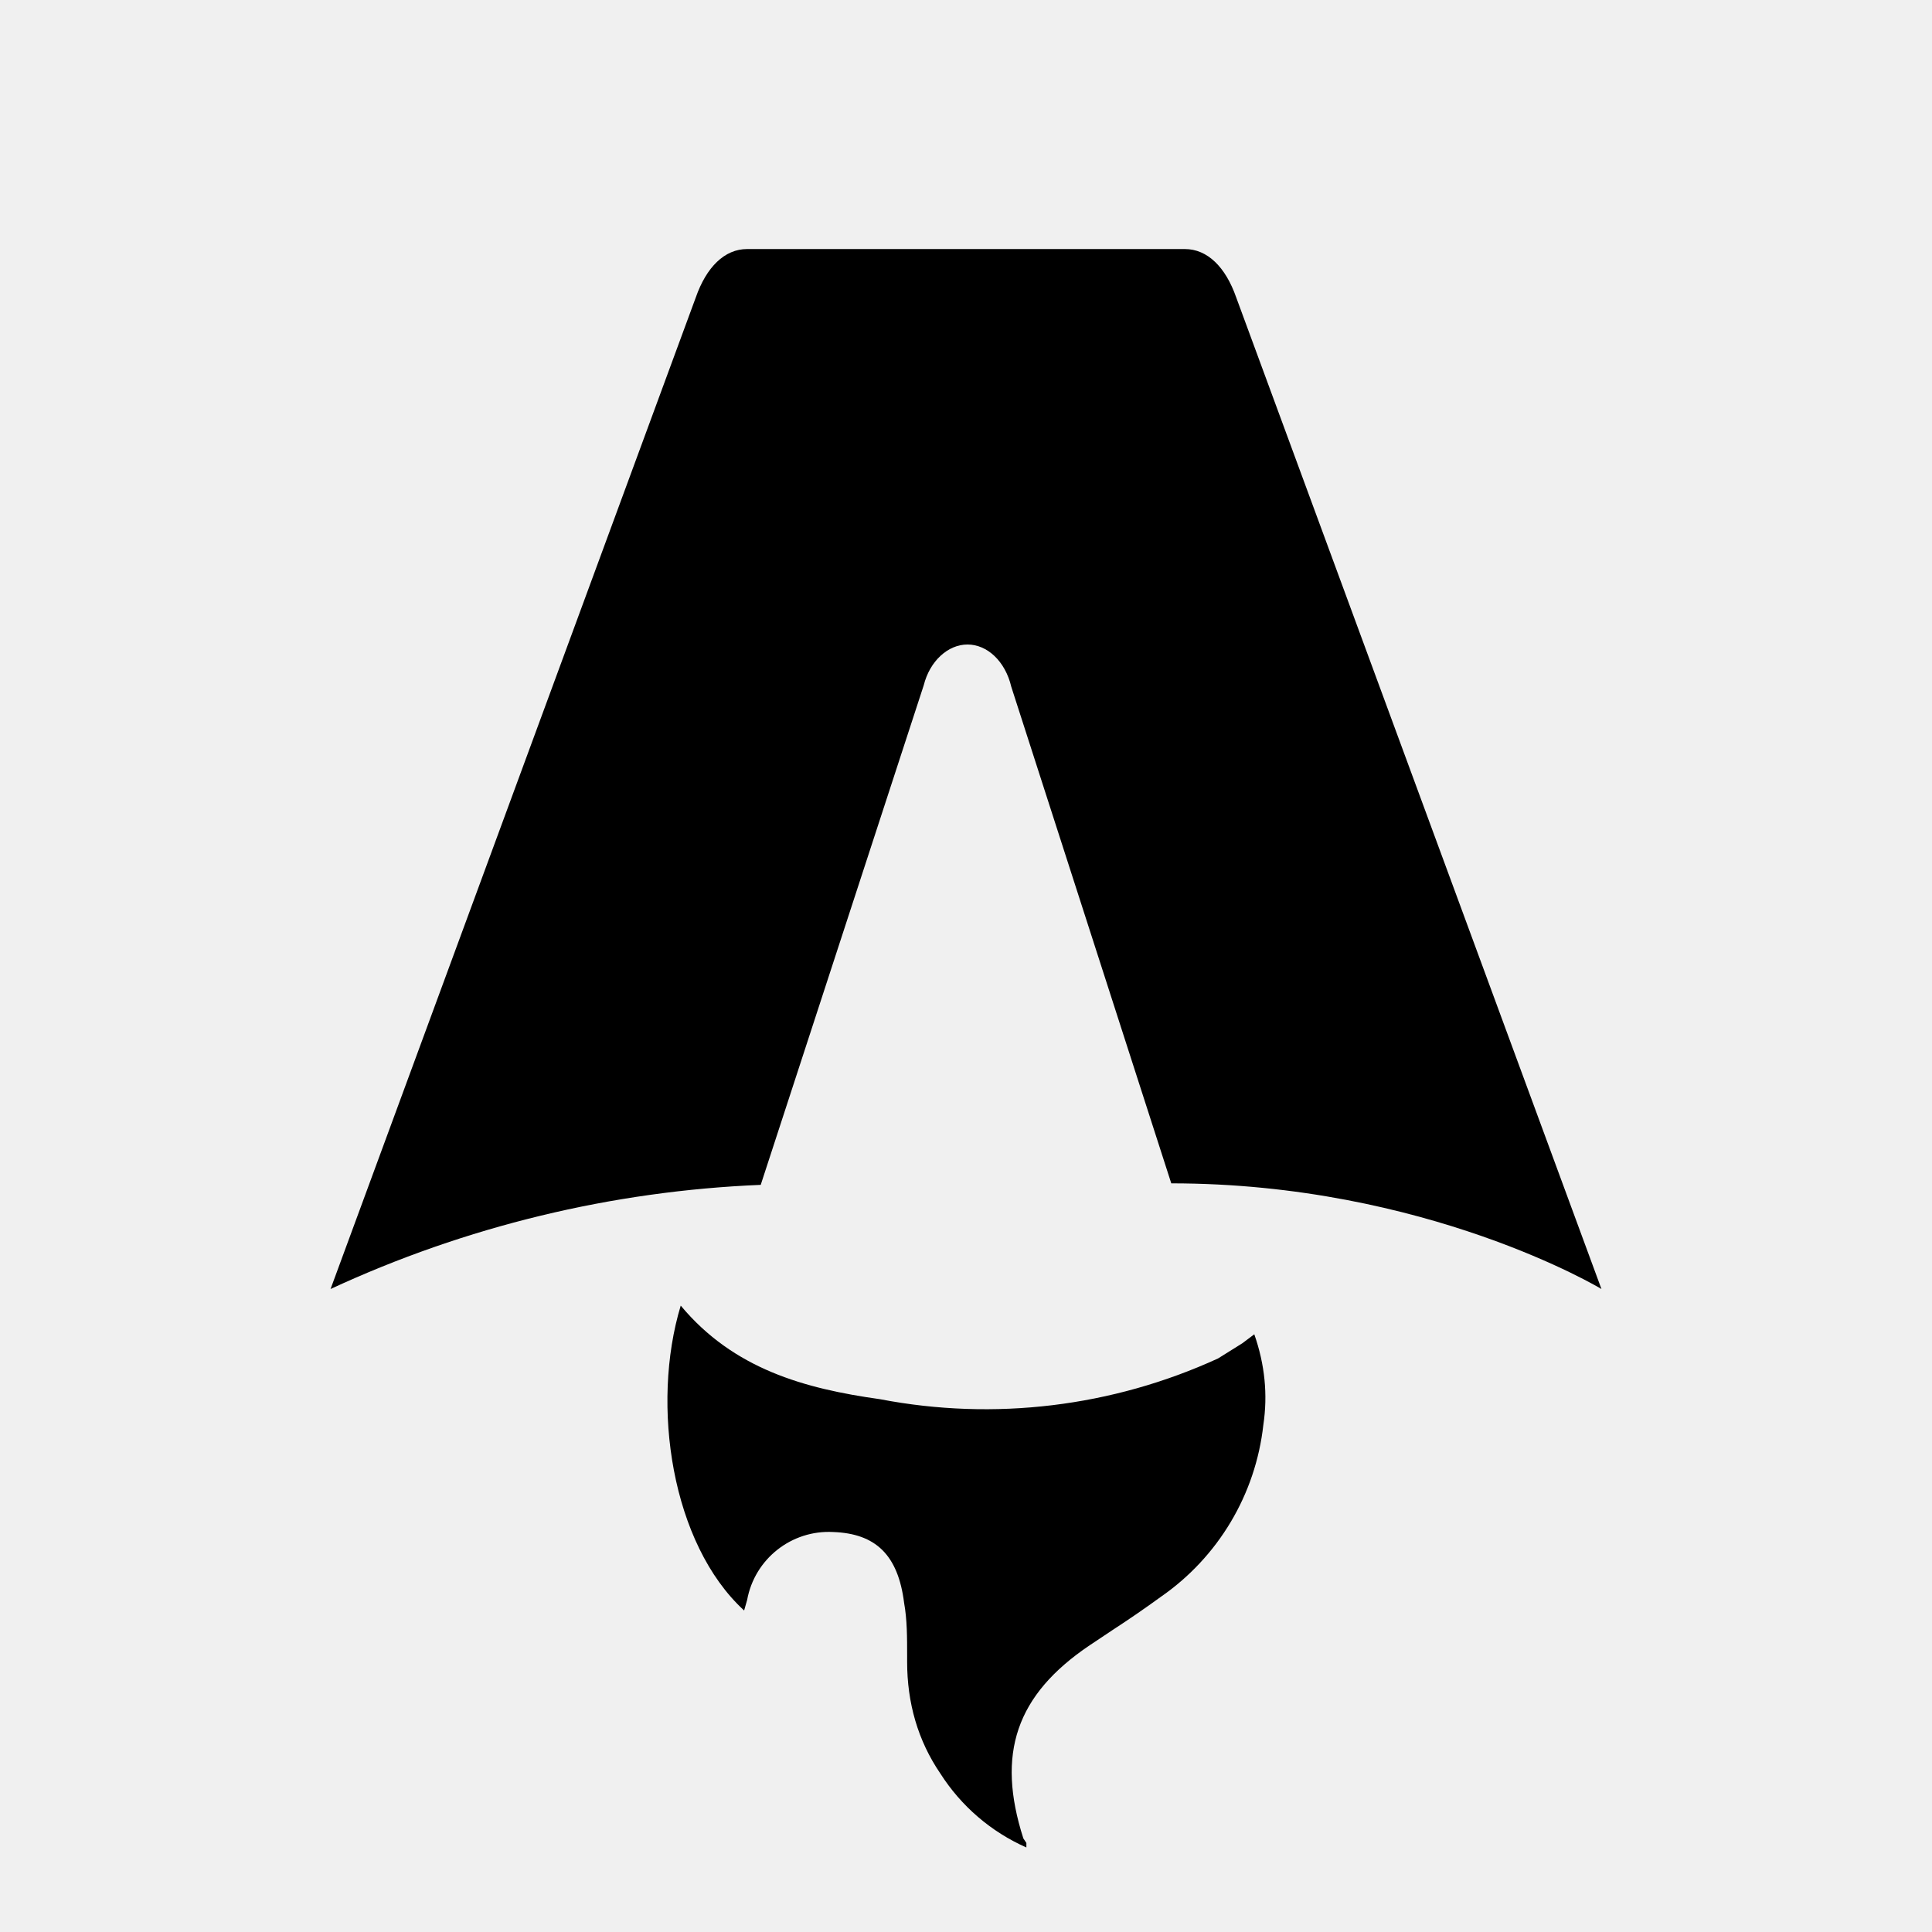
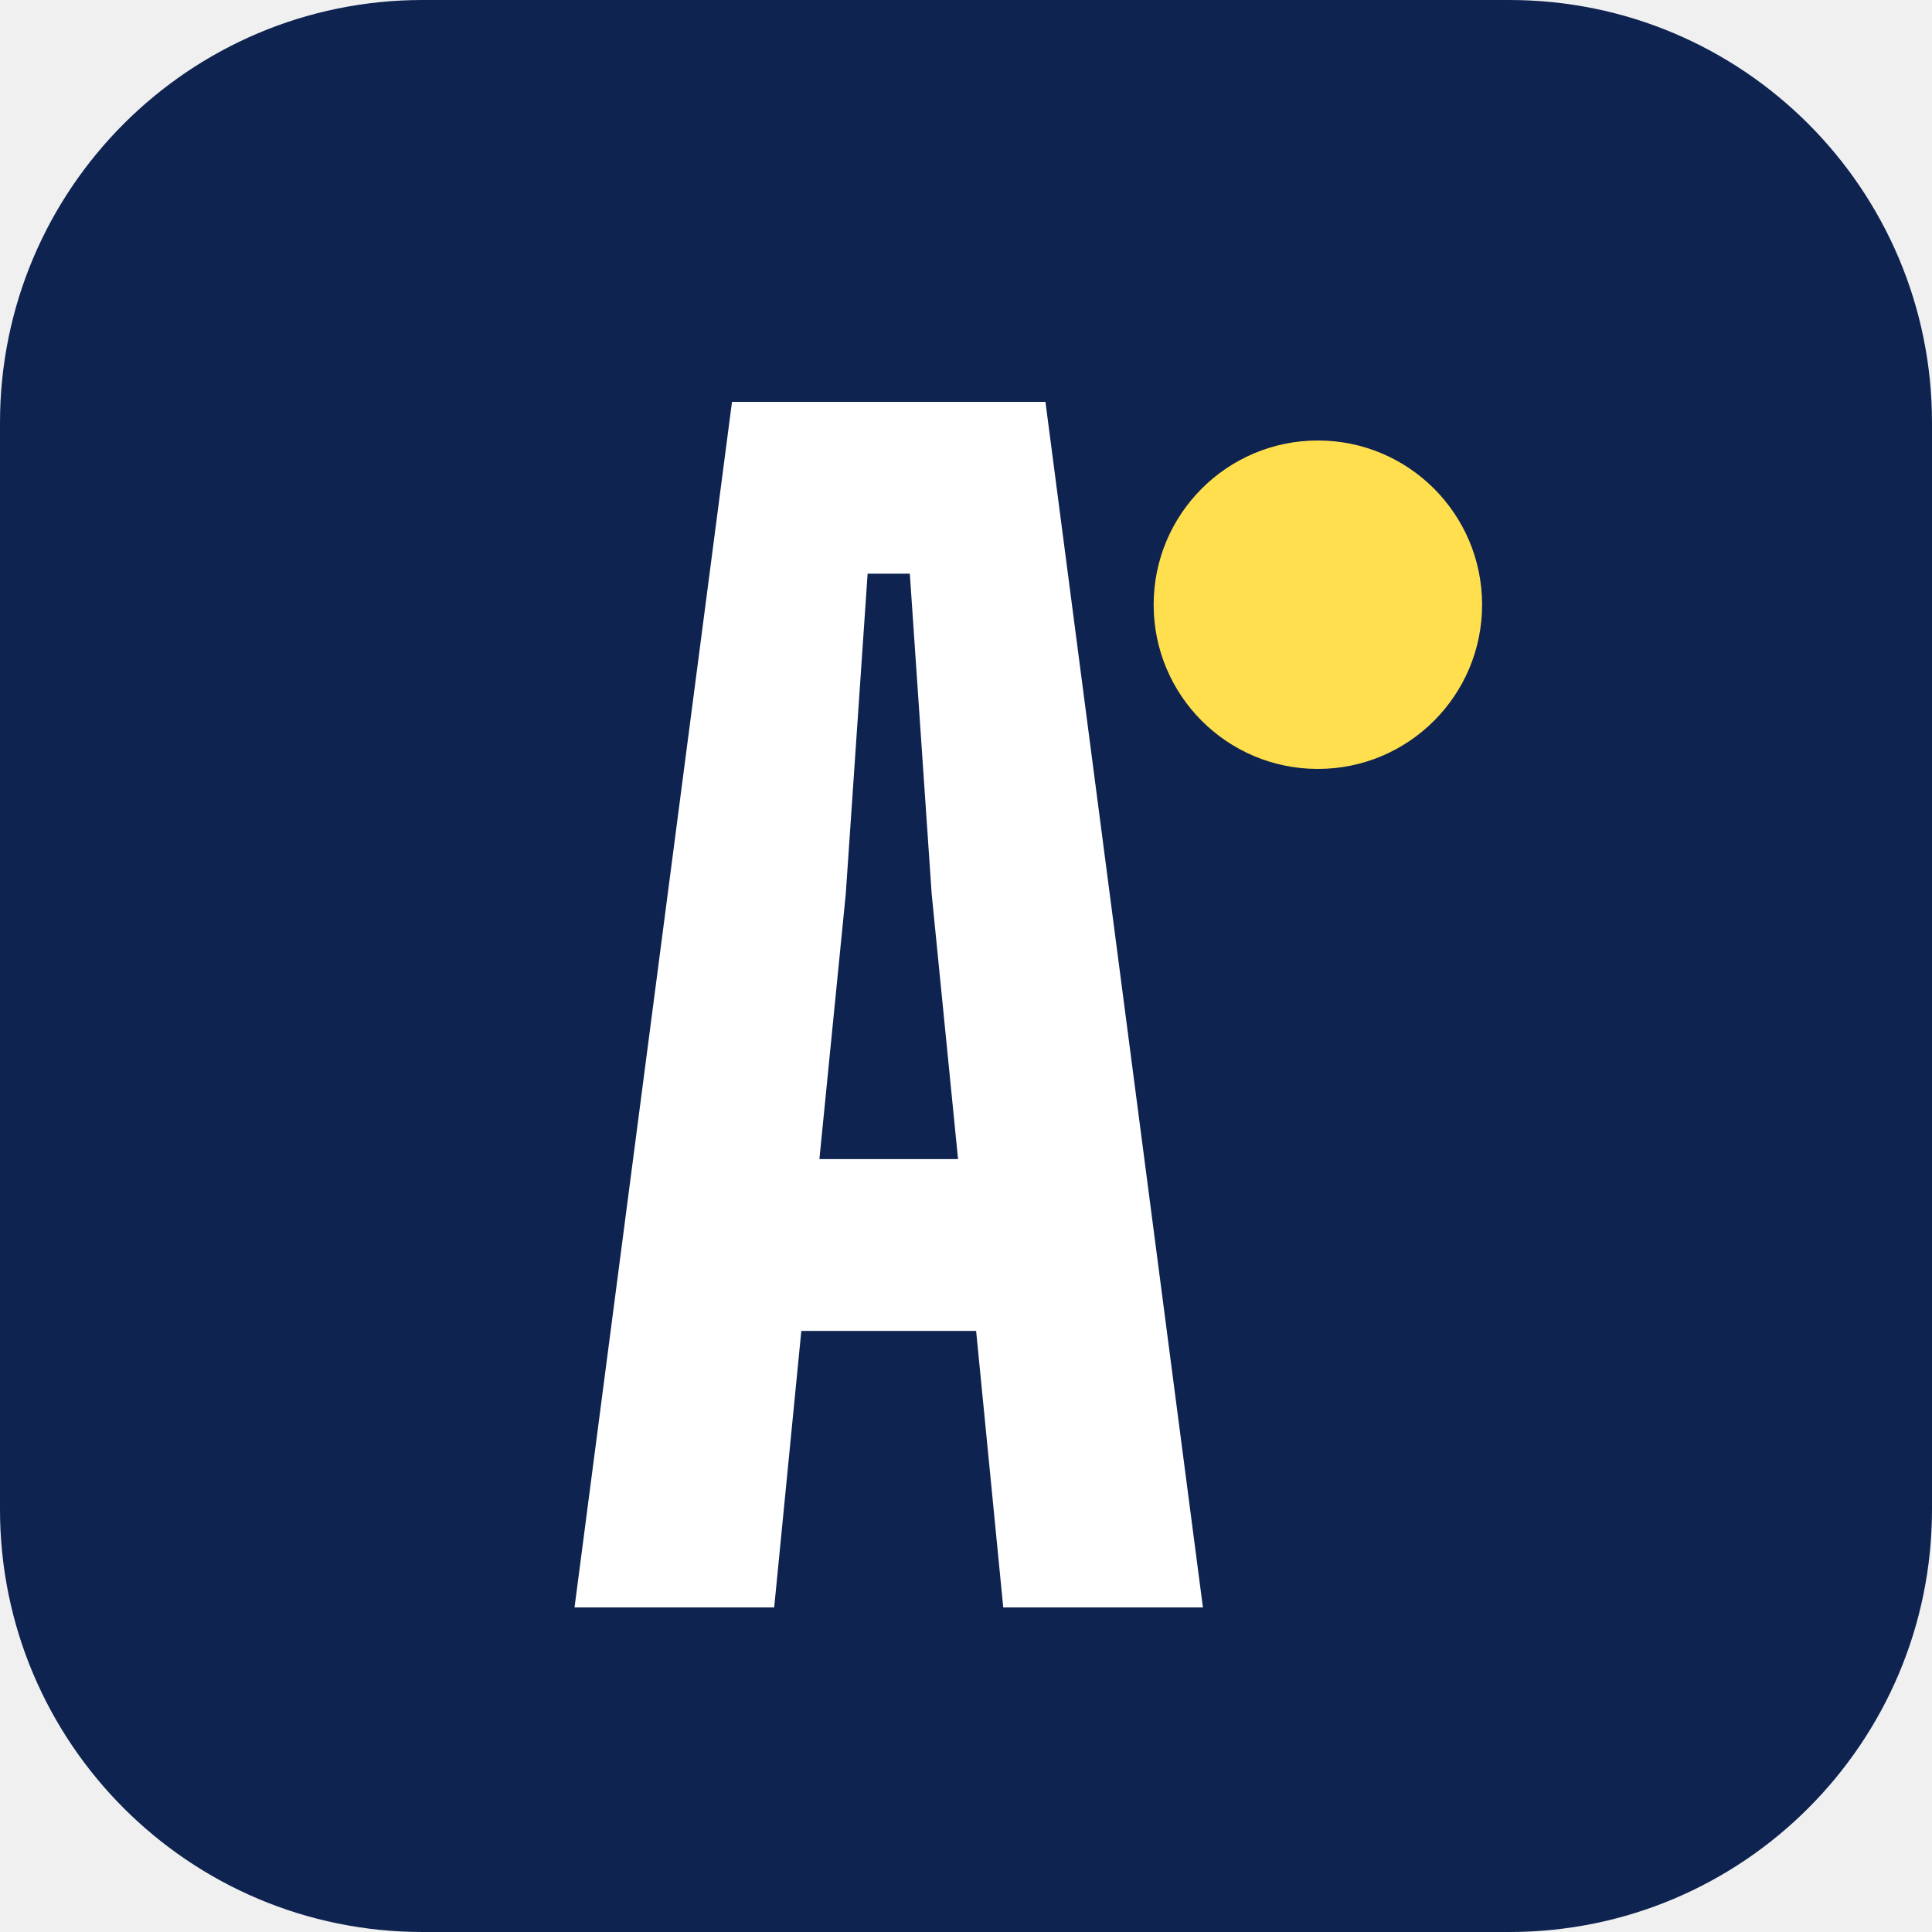
- <svg xmlns="http://www.w3.org/2000/svg" fill="none" viewBox="0 0 128 128">
-   <path d="M50.4 78.5a75.1 75.1 0 0 0-28.5 6.9l24.2-65.7c.7-2 1.9-3.2 3.4-3.2h29c1.5 0 2.7 1.2 3.4 3.2l24.2 65.7s-11.6-7-28.5-7L67 45.5c-.4-1.7-1.6-2.8-2.9-2.8-1.3 0-2.5 1.1-2.9 2.7L50.4 78.5Zm-1.1 28.2Zm-4.2-20.2c-2 6.6-.6 15.8 4.2 20.2a17.5 17.5 0 0 1 .2-.7 5.5 5.5 0 0 1 5.7-4.5c2.8.1 4.3 1.5 4.7 4.7.2 1.1.2 2.3.2 3.5v.4c0 2.7.7 5.2 2.2 7.4a13 13 0 0 0 5.7 4.9v-.3l-.2-.3c-1.8-5.6-.5-9.5 4.4-12.8l1.5-1a73 73 0 0 0 3.2-2.2 16 16 0 0 0 6.8-11.4c.3-2 .1-4-.6-6l-.8.6-1.6 1a37 37 0 0 1-22.4 2.7c-5-.7-9.7-2-13.2-6.2Z" />
-   <style>
-         path { fill: #000; }
-         @media (prefers-color-scheme: dark) {
-             path { fill: #FFF; }
-         }
-     </style>
+ <svg xmlns="http://www.w3.org/2000/svg" width="512" height="512" viewBox="0 0 512 512" fill="none">
+   <rect width="512" height="512" rx="112" fill="#0E2350" />
+   <path d="M152.254 425.984L193.987 106.496H277.054L318.787 425.984H265.872L258.683 352.701H212.358L205.169 425.984H152.254ZM217.15 307.174H253.891L246.902 236.887L241.112 152.023H229.929L224.139 236.887L217.15 307.174Z" fill="white" />
+   <circle cx="349.25" cy="160.256" r="43.52" fill="#FFDF4D" />
</svg>
